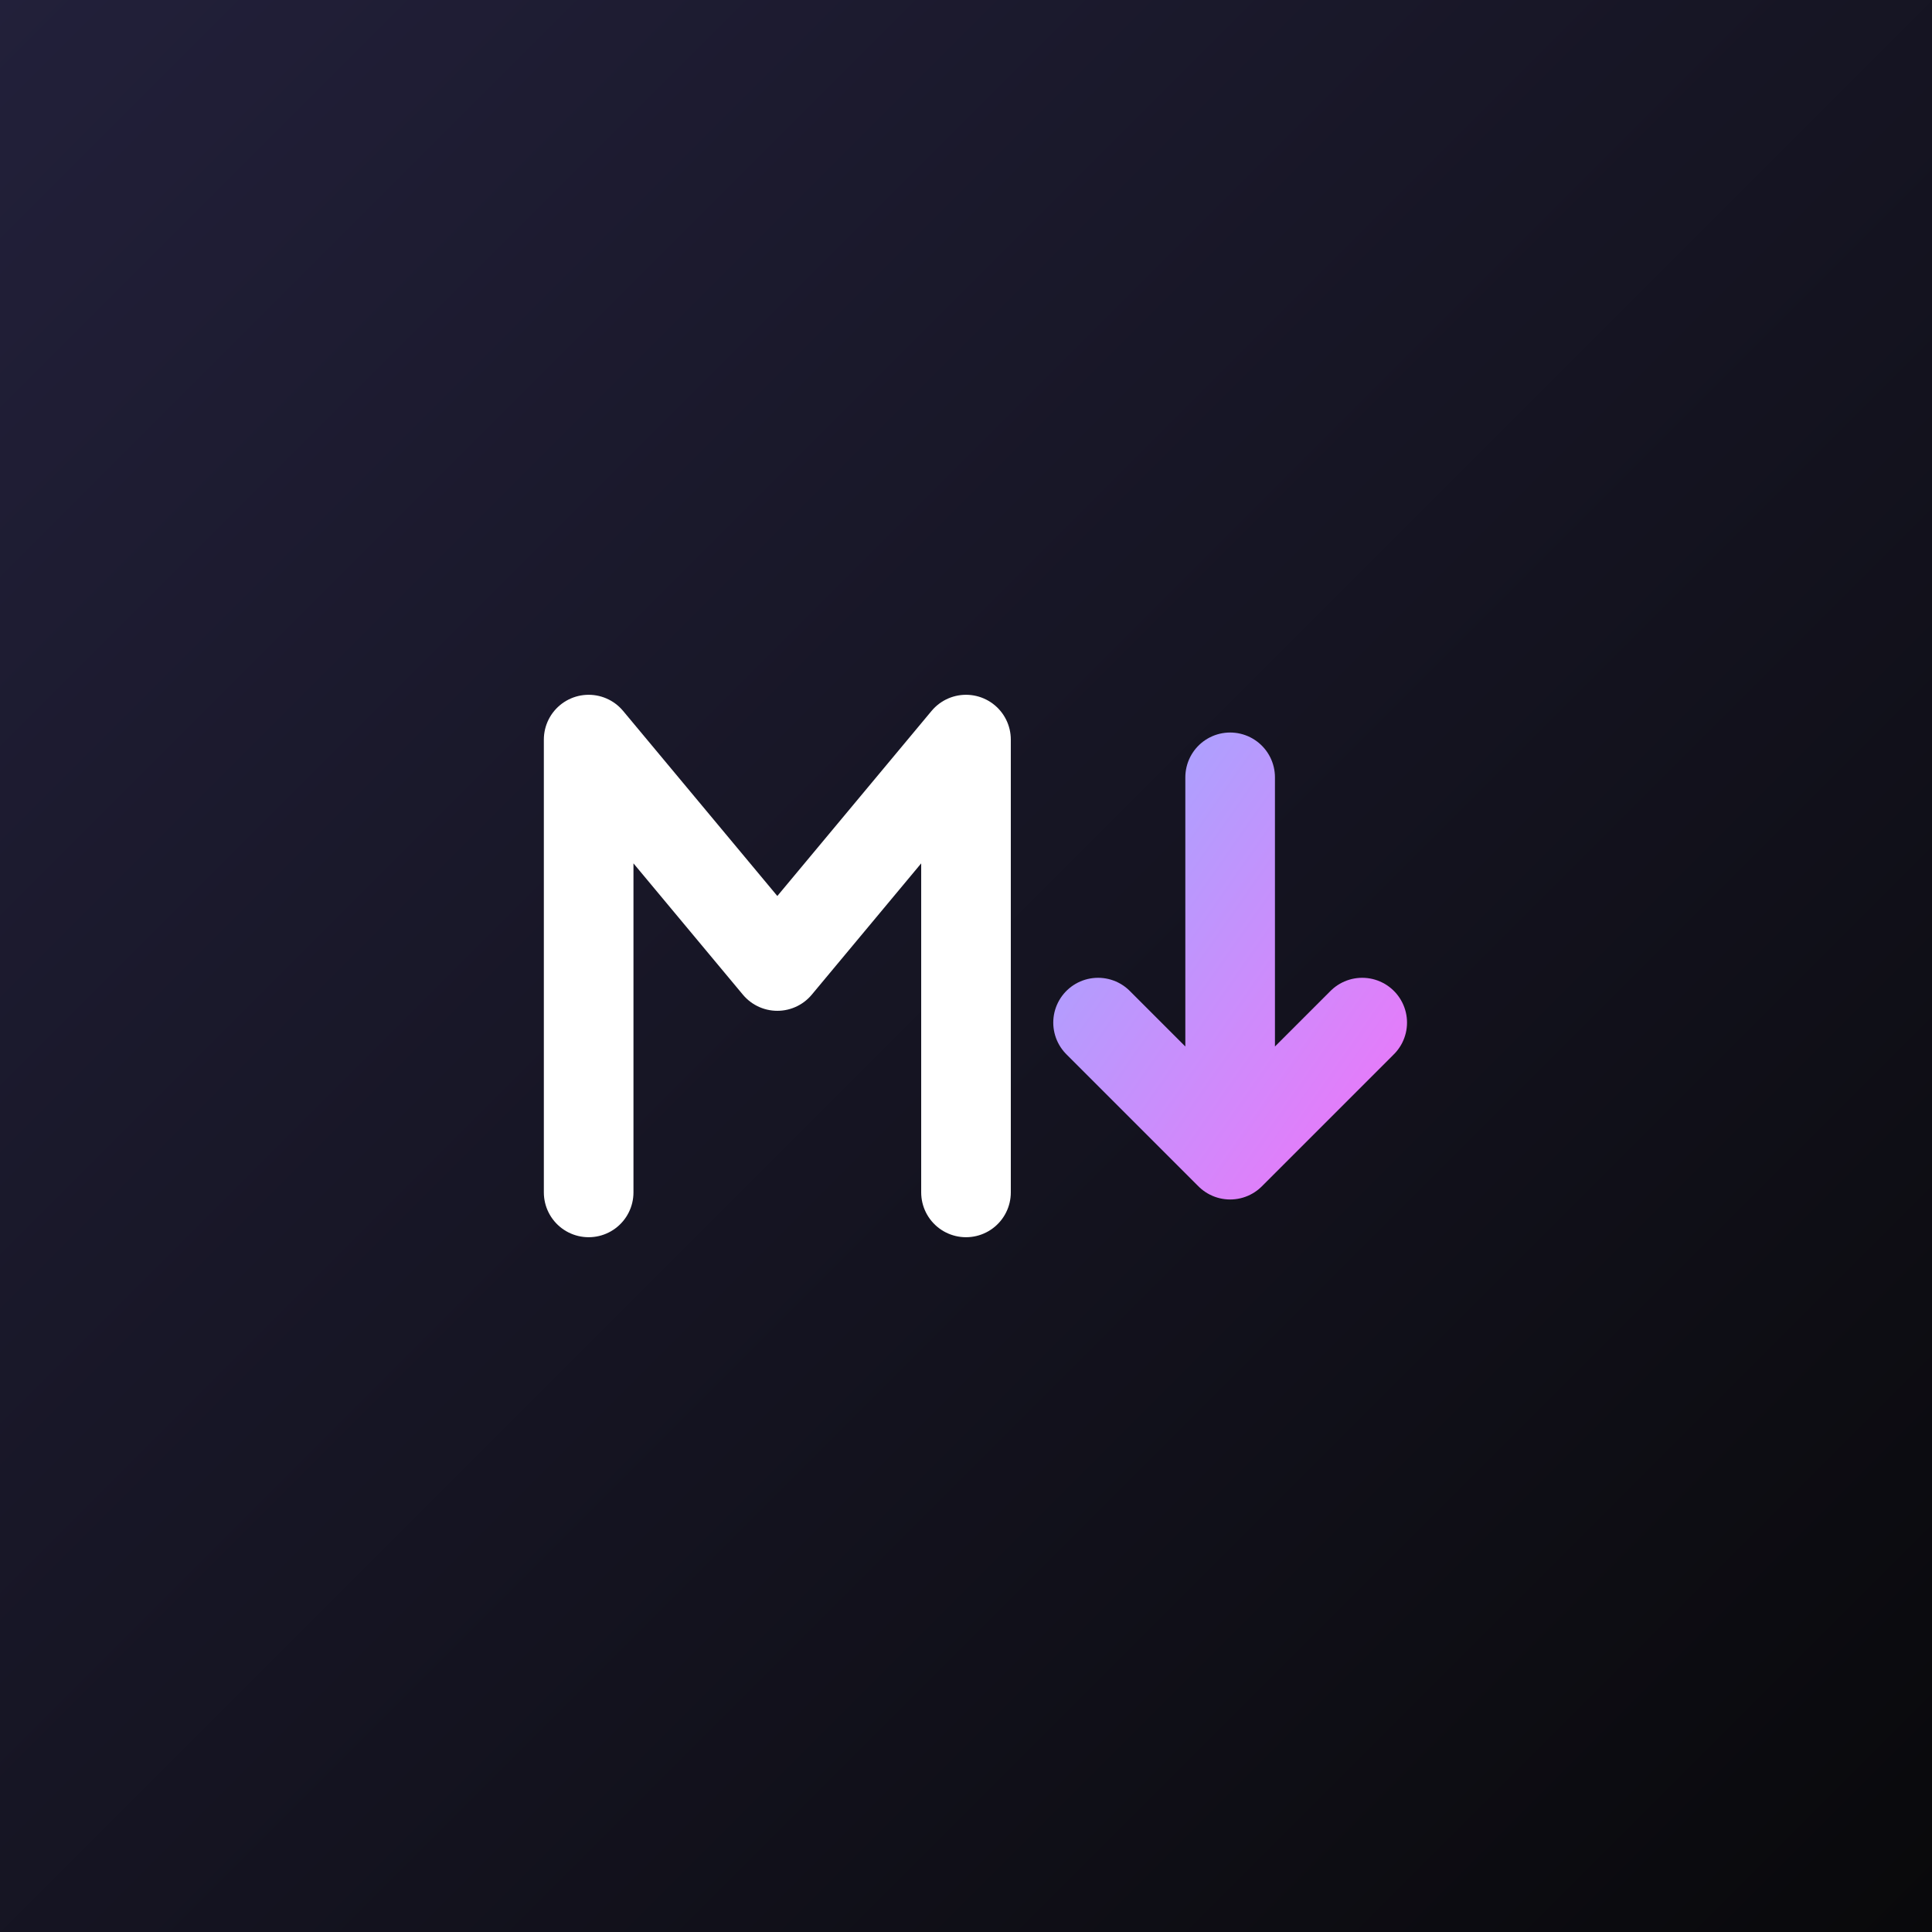
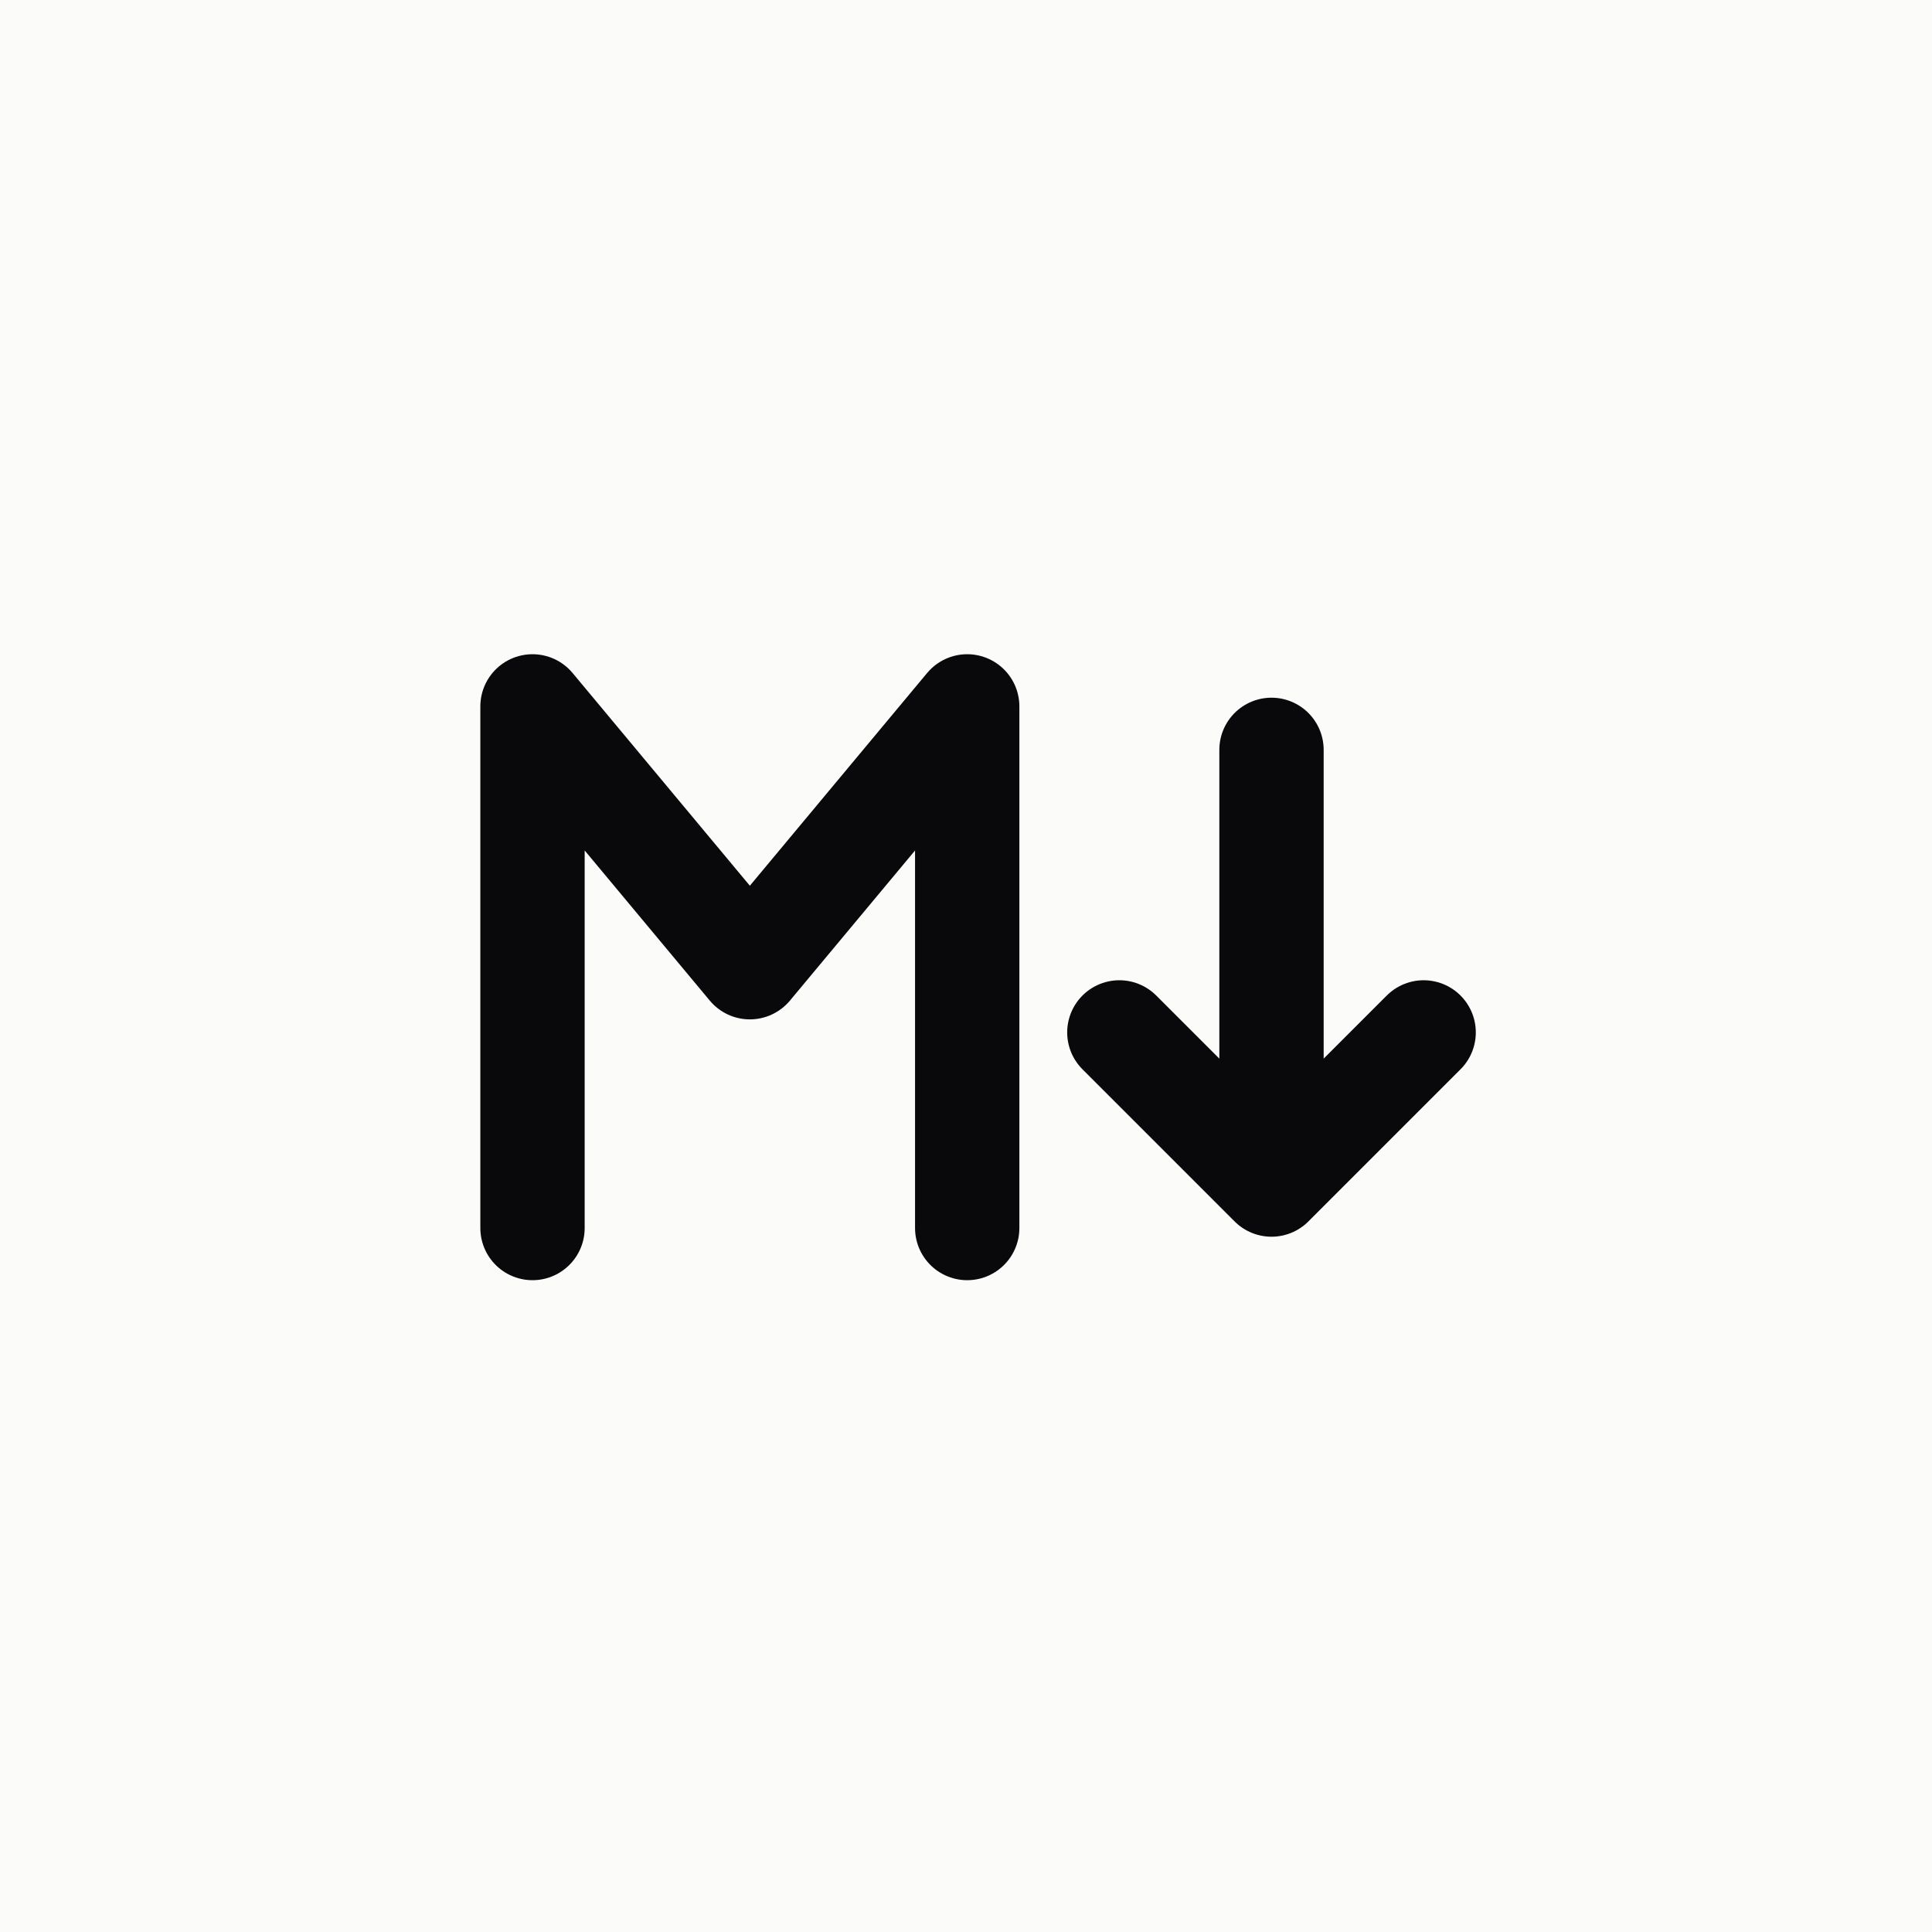
<svg xmlns="http://www.w3.org/2000/svg" viewBox="0 0 512 512">
-   <defs>
-     <linearGradient id="bg" x1="0" y1="0" x2="1" y2="1">
-       <stop offset="0" stop-color="#22203a" />
-       <stop offset="1" stop-color="#09090b" />
-     </linearGradient>
-     <linearGradient id="ar" x1="0" y1="0" x2="1" y2="1">
-       <stop offset="0" stop-color="#a5a6ff" />
-       <stop offset="1" stop-color="#e879f9" />
-     </linearGradient>
-   </defs>
-   <rect width="512" height="512" fill="url(#bg)" />
-   <g transform="translate(96 96) scale(.625)" fill="none" stroke-linecap="round" stroke-linejoin="round" stroke-width="38">
-     <path d="M96 352V160l80 96 80-96v192" stroke="#fff" />
-     <path d="M368 176v160m-56-56 56 56 56-56" stroke="url(#ar)" />
+   <rect width="512" height="512" fill="#fbfbfa" />
+   <g transform="translate(72 72) scale(.72)" fill="none" stroke="#09090b" stroke-width="38.4" stroke-linecap="round" stroke-linejoin="round">
+     <path d="M96 352V160l80 96 80-96v192M368 176v160m-56-56 56 56 56-56" />
  </g>
</svg>
